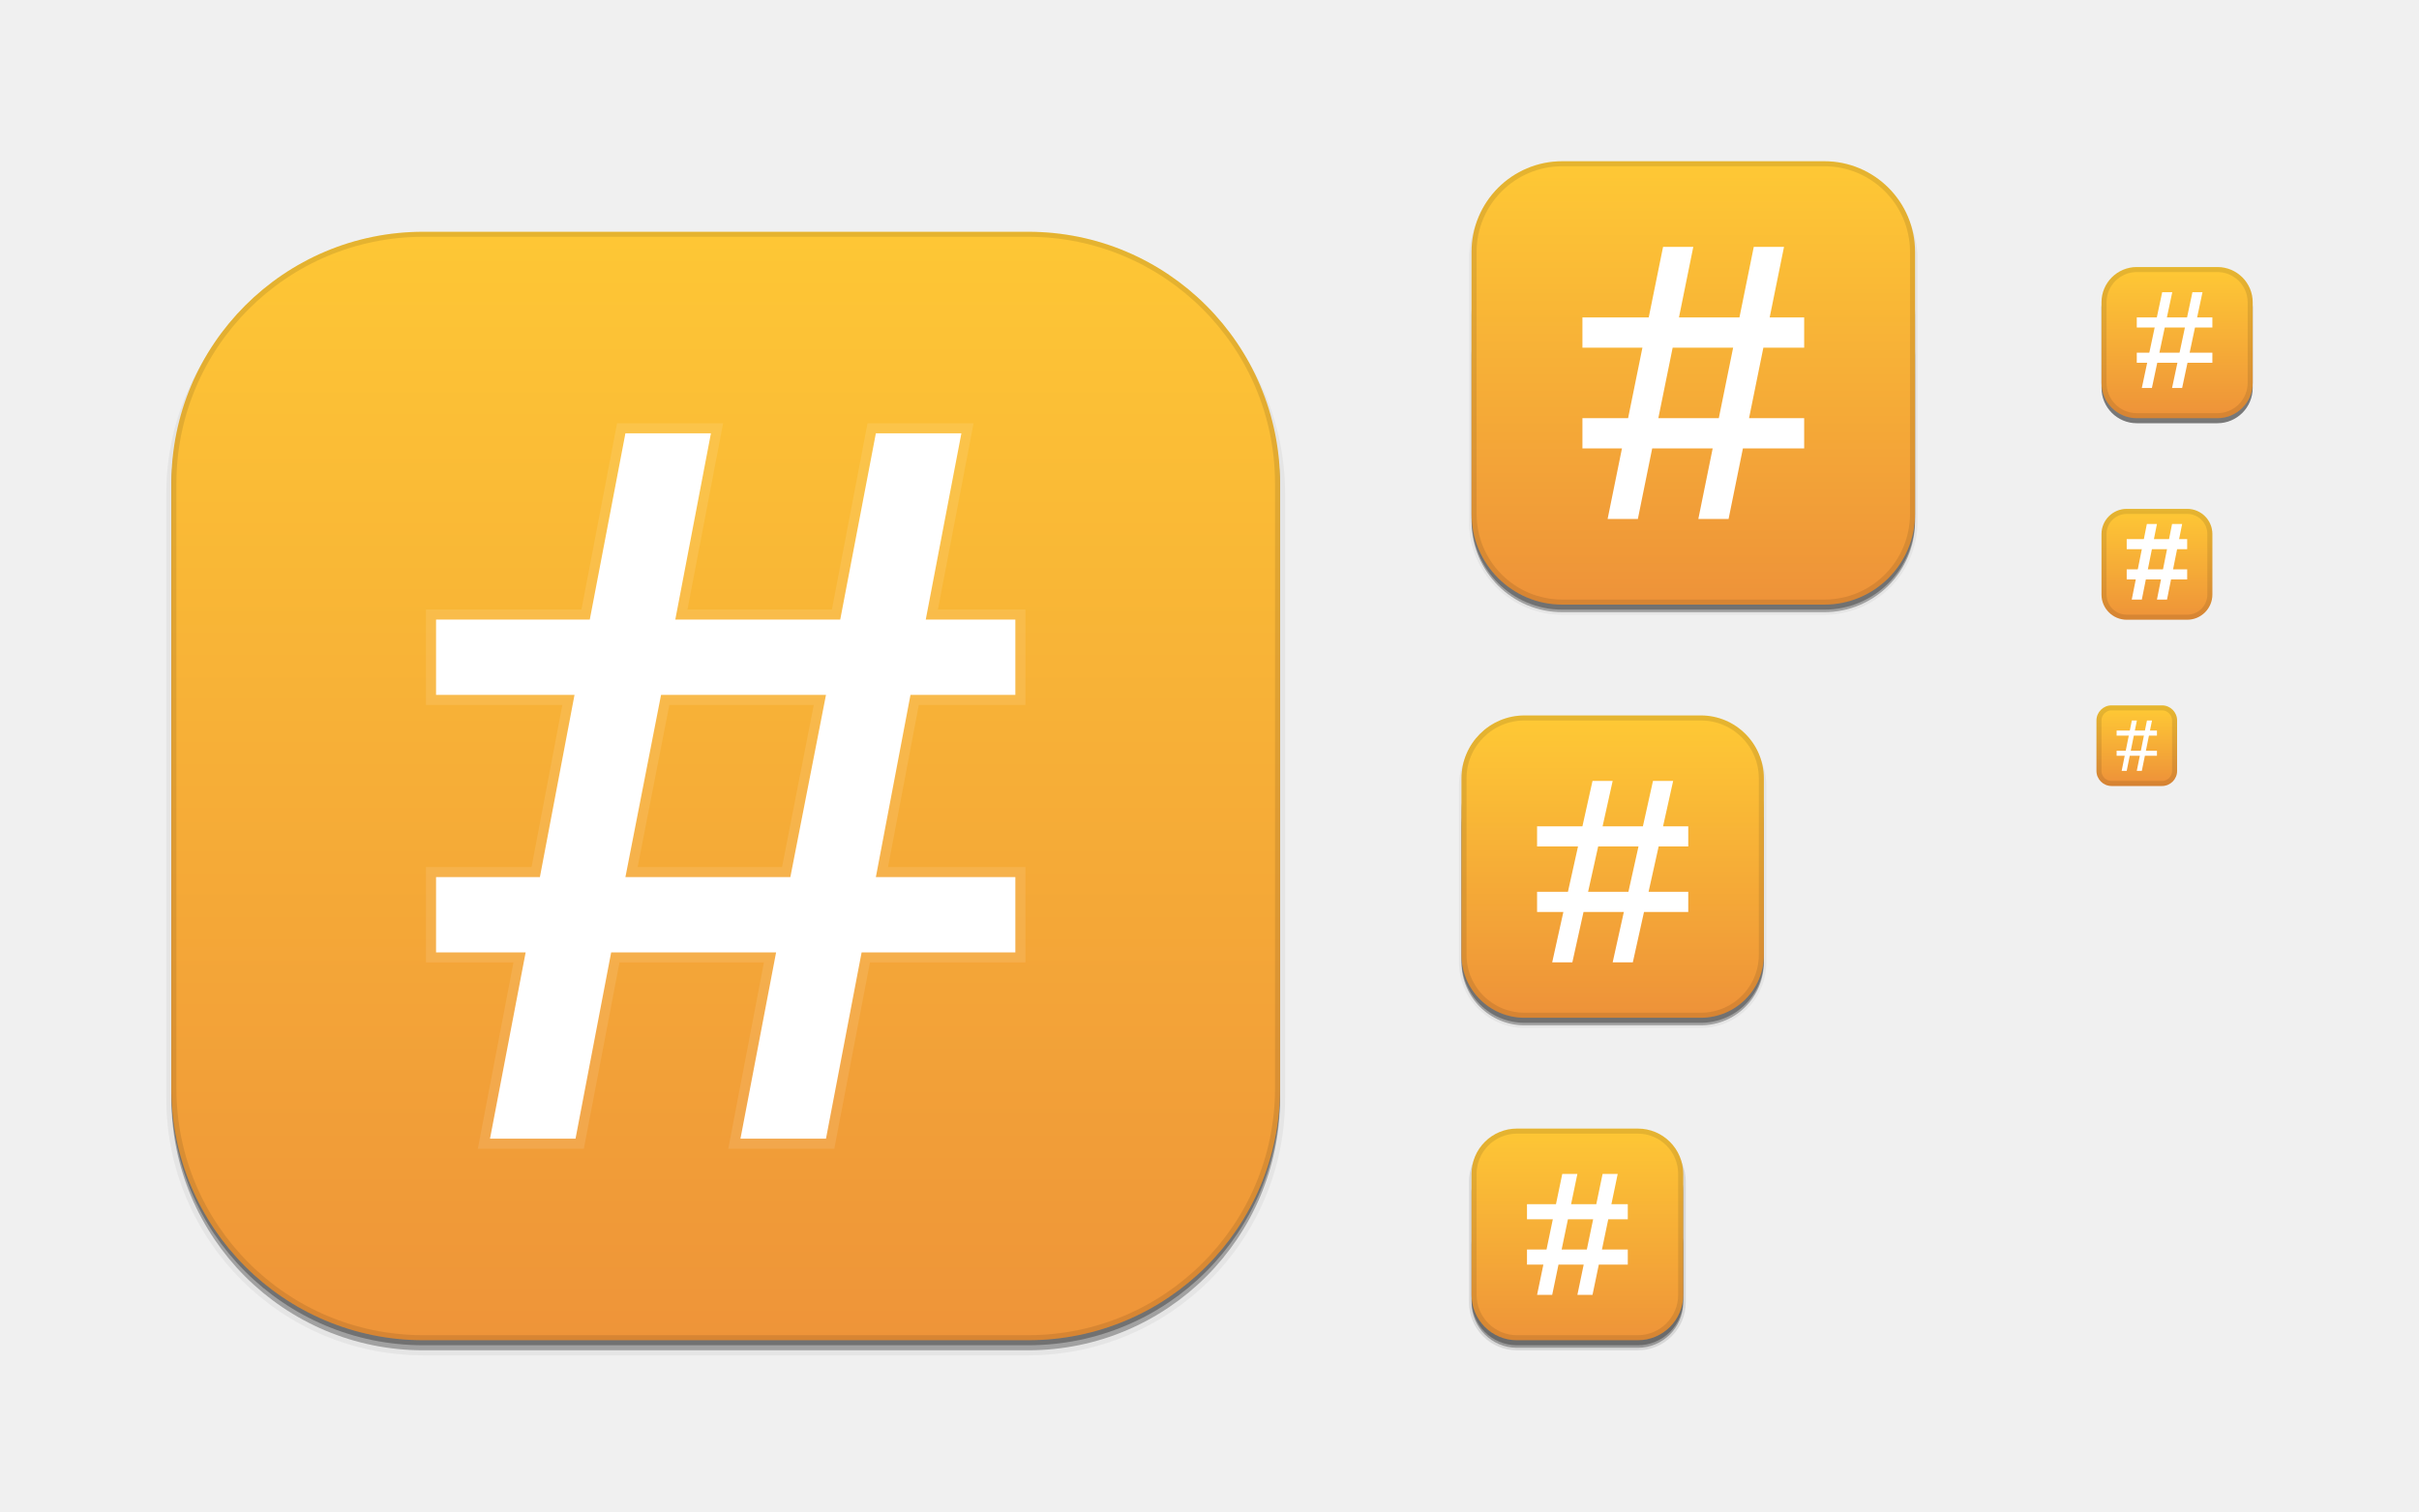
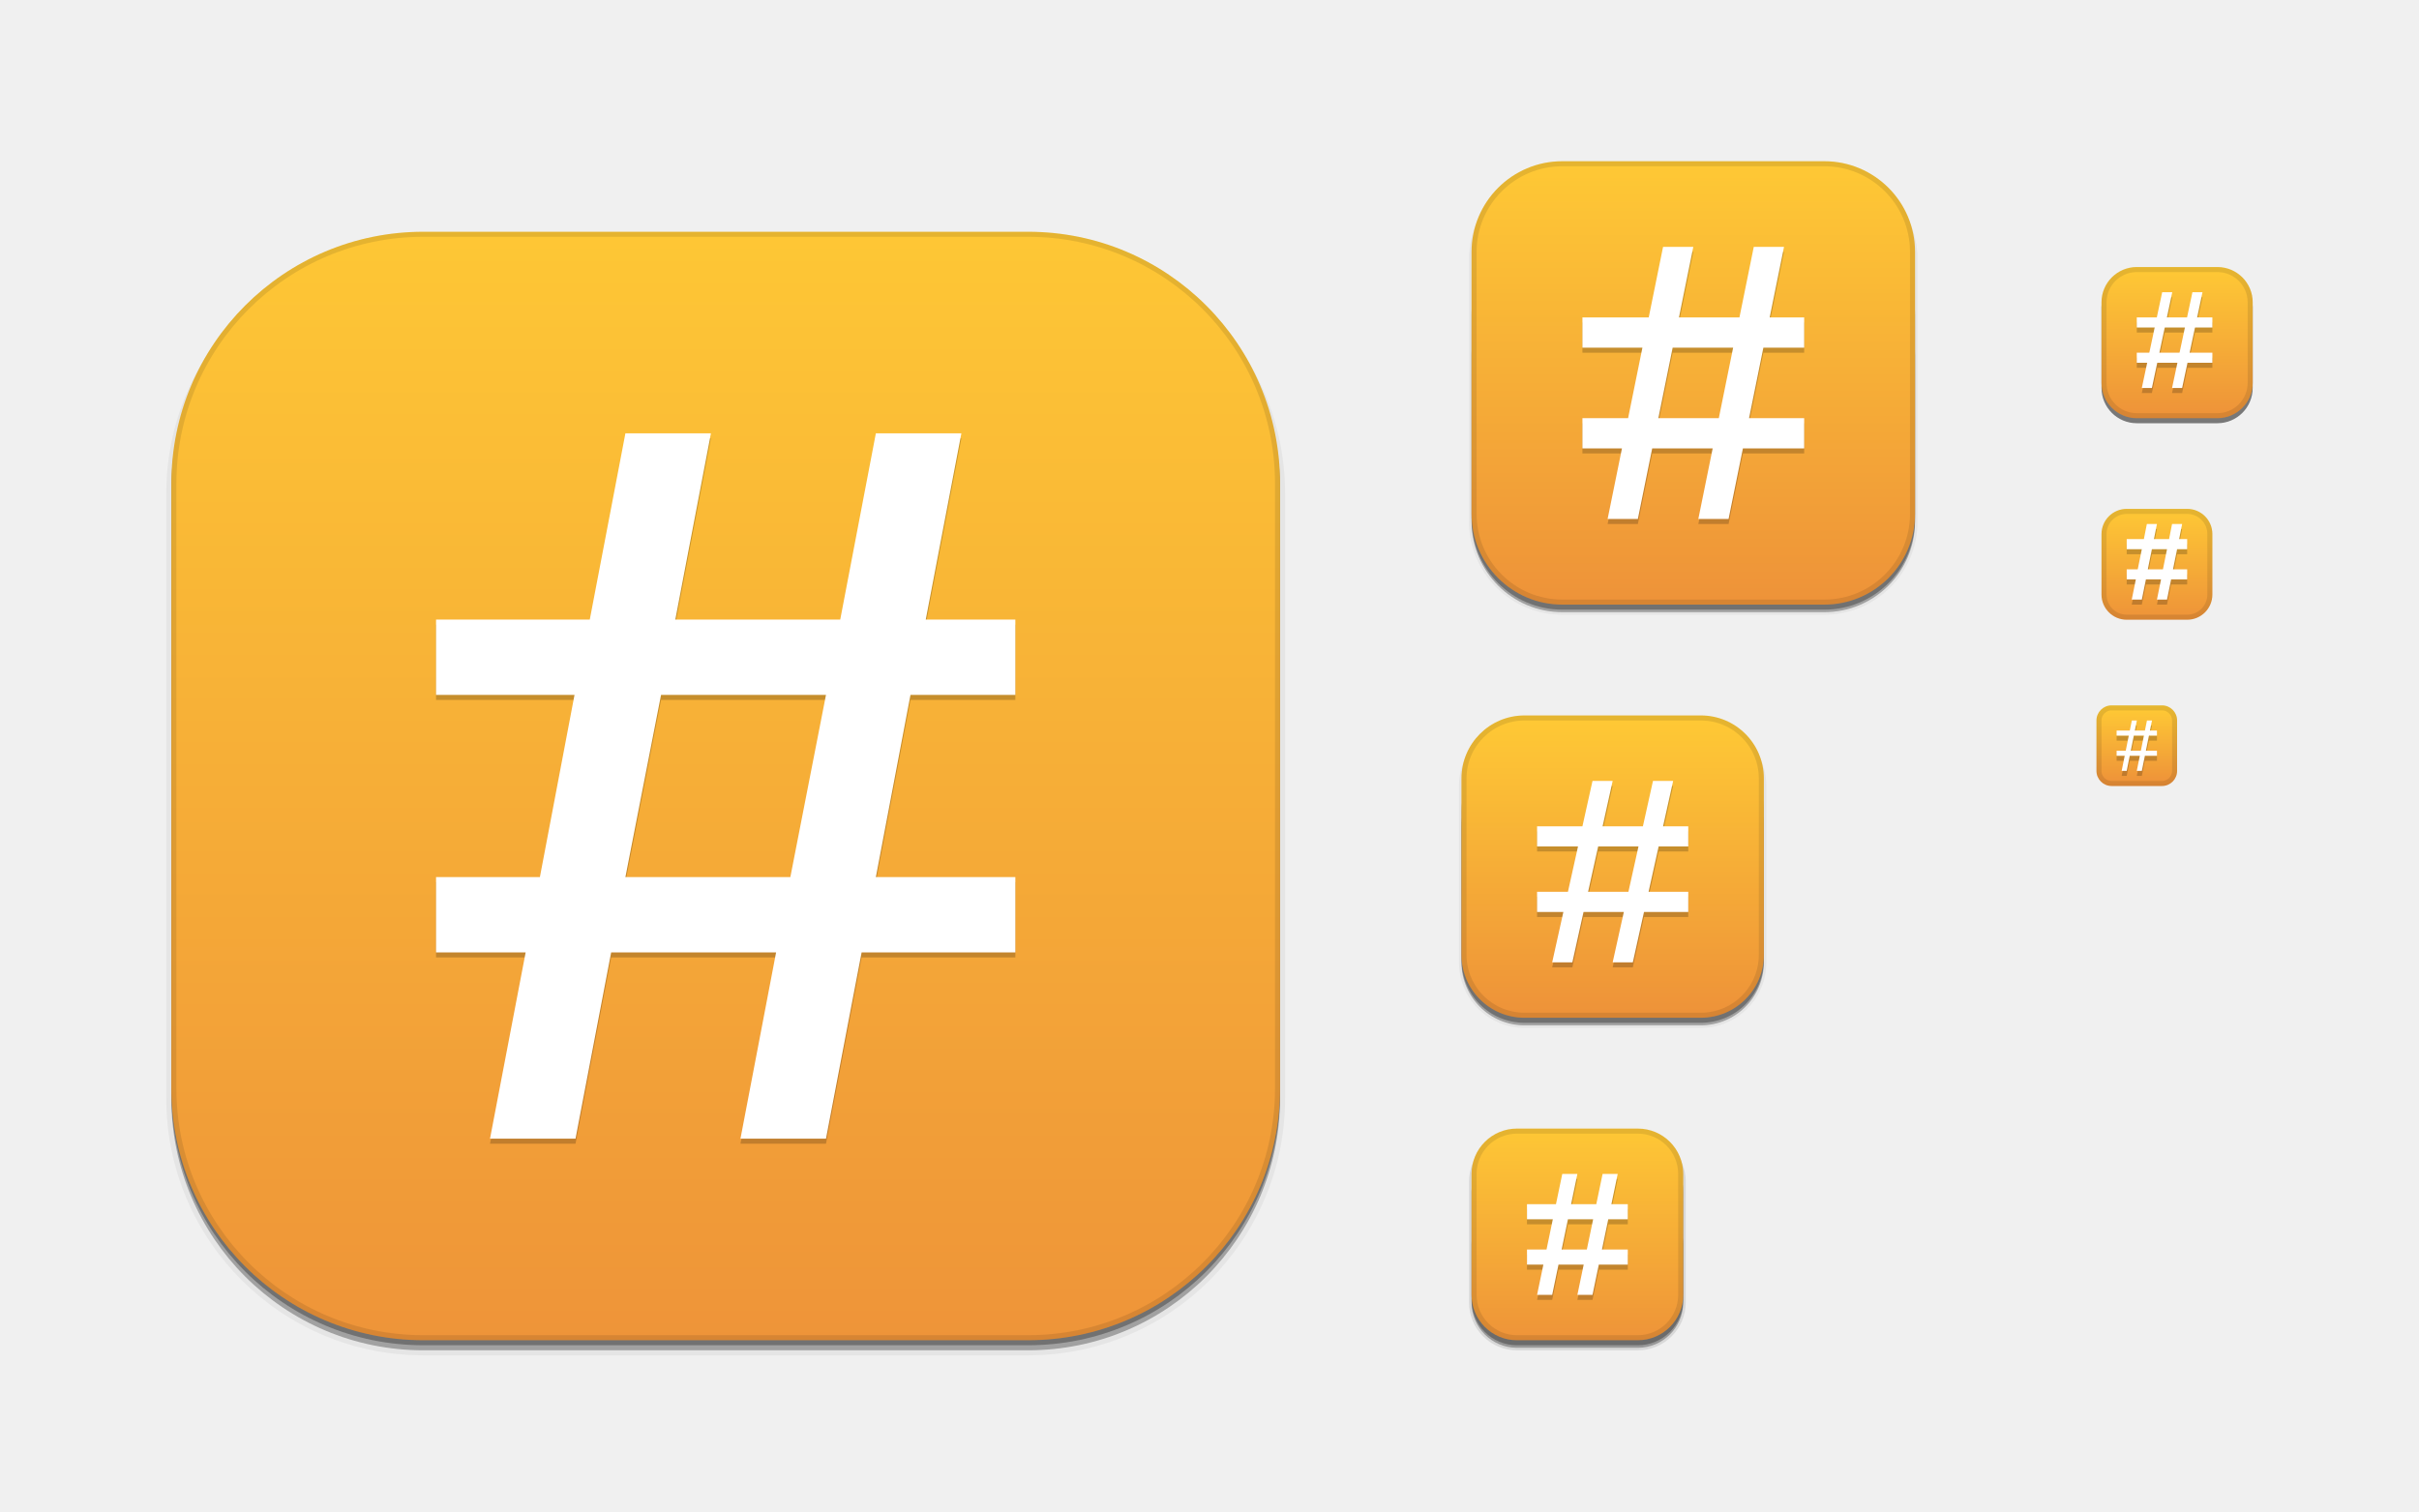
<svg xmlns="http://www.w3.org/2000/svg" xmlns:xlink="http://www.w3.org/1999/xlink" width="480" height="300" id="svg11300" version="1.0" style="display:inline;enable-background:new">
  <defs id="defs3">
    <linearGradient id="outerBackgroundGradient">
      <stop style="stop-color:#ed9039;stop-opacity:1;" offset="0" id="stop3864-8-6" />
      <stop style="stop-color:#ffcb35;stop-opacity:1;" offset="1" id="stop3866-9-1" />
    </linearGradient>
    <linearGradient xlink:href="#outerBackgroundGradient" id="linearGradient4097" gradientUnits="userSpaceOnUse" x1="264" y1="280" x2="264" y2="40" gradientTransform="matrix(0.06666667,0,0,0.06666667,414.4,137.3333)" />
    <linearGradient xlink:href="#outerBackgroundGradient" id="linearGradient4101" gradientUnits="userSpaceOnUse" gradientTransform="matrix(0.0875,0,0,0.0875,414.9,97.5)" x1="286.857" y1="302.857" x2="286.857" y2="28.571" />
    <linearGradient xlink:href="#outerBackgroundGradient" id="linearGradient4153" gradientUnits="userSpaceOnUse" gradientTransform="matrix(0.1193182,0,0,0.1193182,414.1364,48.22727)" x1="283.81" y1="299.81" x2="283.81" y2="31.619" />
    <linearGradient xlink:href="#outerBackgroundGradient" id="linearGradient4869" gradientUnits="userSpaceOnUse" gradientTransform="matrix(0.175,0,0,-0.175,287.8,-217)" x1="281.143" y1="297.143" x2="281.143" y2="22.857" />
    <clipPath clipPathUnits="userSpaceOnUse" id="clipPath4891">
      <rect ry="9" y="223" x="307" height="42" width="42" id="rect4893" style="color:#bebebe;fill:url(#linearGradient4895);fill-opacity:1;fill-rule:nonzero;stroke:none;stroke-width:0;marker:none;visibility:visible;display:inline;overflow:visible;enable-background:accumulate" transform="matrix(0,1,-1,0,0,0)" />
    </clipPath>
    <linearGradient xlink:href="#outerBackgroundGradient" id="linearGradient4895" gradientUnits="userSpaceOnUse" gradientTransform="matrix(0.175,0,0,0.175,302.8,216)" x1="144" y1="280" x2="144" y2="40" />
    <clipPath clipPathUnits="userSpaceOnUse" id="clipPath4044">
      <rect ry="4" y="85" x="433" height="22" width="22" id="rect4046" style="color:#bebebe;fill:url(#linearGradient4048);fill-opacity:1;fill-rule:nonzero;stroke:none;stroke-width:0;marker:none;visibility:visible;display:inline;overflow:visible;enable-background:accumulate" />
    </clipPath>
    <linearGradient xlink:href="#outerBackgroundGradient" id="linearGradient4048" gradientUnits="userSpaceOnUse" gradientTransform="matrix(0.0875,0,0,0.0875,430.9,81.5)" x1="149.714" y1="291.429" x2="149.714" y2="40" />
    <clipPath clipPathUnits="userSpaceOnUse" id="clipPath4089">
      <rect style="color:#bebebe;fill:url(#linearGradient4093);fill-opacity:1;fill-rule:nonzero;stroke:none;stroke-width:0;marker:none;visibility:visible;display:inline;overflow:visible;enable-background:accumulate" id="rect4091" width="30" height="30" x="433" y="37" ry="6" />
    </clipPath>
    <linearGradient xlink:href="#outerBackgroundGradient" id="linearGradient4093" gradientUnits="userSpaceOnUse" gradientTransform="matrix(0.1193182,0,0,0.1193182,430.1364,32.22727)" x1="149.714" y1="291.429" x2="149.714" y2="40" />
    <clipPath clipPathUnits="userSpaceOnUse" id="clipPath3855">
      <rect style="color:#bebebe;fill:url(#linearGradient3859);fill-opacity:1;fill-rule:nonzero;stroke:none;stroke-width:0;marker:none;visibility:visible;display:inline;overflow:visible;enable-background:accumulate" id="rect3857" width="16" height="16" x="304" y="212" ry="3" transform="matrix(0,1,-1,0,0,0)" />
    </clipPath>
    <linearGradient xlink:href="#outerBackgroundGradient" id="linearGradient3859" gradientUnits="userSpaceOnUse" gradientTransform="matrix(0.06666667,0,0,0.06666667,302.4,209.3333)" x1="144" y1="280" x2="144" y2="40" />
    <clipPath clipPathUnits="userSpaceOnUse" id="clipPath3862">
      <rect ry="50" y="46" x="34" height="220" width="220" id="rect3864" style="color:#bebebe;fill:url(#linearGradient3866);fill-opacity:1;fill-rule:nonzero;stroke:none;stroke-width:0;marker:none;visibility:visible;display:inline;overflow:visible;enable-background:accumulate" />
    </clipPath>
    <linearGradient xlink:href="#outerBackgroundGradient" id="linearGradient3866" gradientUnits="userSpaceOnUse" gradientTransform="translate(0,-4)" x1="144" y1="280" x2="144" y2="40" />
    <linearGradient xlink:href="#outerBackgroundGradient" id="linearGradient3876" gradientUnits="userSpaceOnUse" gradientTransform="translate(0,-4)" x1="272" y1="288" x2="272" y2="32" />
    <clipPath clipPathUnits="userSpaceOnUse" id="clipPath4187">
      <rect ry="12.5" y="142" x="290" height="60" width="60" id="rect4189" style="color:#bebebe;fill:url(#linearGradient4191);fill-opacity:1;fill-rule:nonzero;stroke:none;stroke-width:0;marker:none;visibility:visible;display:inline;overflow:visible;enable-background:accumulate" />
    </clipPath>
    <linearGradient xlink:href="#outerBackgroundGradient" id="linearGradient4191" gradientUnits="userSpaceOnUse" x1="352" y1="204" x2="352" y2="140" />
    <linearGradient xlink:href="#outerBackgroundGradient" id="linearGradient4197" gradientUnits="userSpaceOnUse" x1="384" y1="124" x2="384" y2="28" />
    <linearGradient xlink:href="#outerBackgroundGradient" id="linearGradient4199" gradientUnits="userSpaceOnUse" x1="352" y1="204" x2="352" y2="140" />
    <clipPath clipPathUnits="userSpaceOnUse" id="clipPath4346">
      <rect style="color:#bebebe;fill:url(#linearGradient4350);fill-opacity:1;fill-rule:nonzero;stroke:none;stroke-width:0;marker:none;visibility:visible;display:inline;overflow:visible;enable-background:accumulate" id="rect4348" width="88" height="88" x="292" y="32" ry="18" />
    </clipPath>
    <linearGradient xlink:href="#outerBackgroundGradient" id="linearGradient4350" gradientUnits="userSpaceOnUse" x1="384" y1="124" x2="384" y2="28" />
    <clipPath clipPathUnits="userSpaceOnUse" id="clipPath3871">
      <rect ry="5" y="101" x="417" height="22" width="22" id="rect3873" style="color:#bebebe;fill:url(#linearGradient3875);fill-opacity:1;fill-rule:nonzero;stroke:none;stroke-width:0;marker:none;visibility:visible;display:inline;overflow:visible;enable-background:accumulate" />
    </clipPath>
    <linearGradient xlink:href="#outerBackgroundGradient" id="linearGradient3875" gradientUnits="userSpaceOnUse" gradientTransform="matrix(0.0875,0,0,0.0875,414.9,97.5)" x1="286.857" y1="302.857" x2="286.857" y2="28.571" />
    <clipPath clipPathUnits="userSpaceOnUse" id="clipPath3881">
      <rect style="color:#bebebe;fill:url(#linearGradient3885);fill-opacity:1;fill-rule:nonzero;stroke:none;stroke-width:0;marker:none;visibility:visible;display:inline;overflow:visible;enable-background:accumulate" id="rect3883" width="30" height="30" x="417" y="53" ry="7" />
    </clipPath>
    <linearGradient xlink:href="#outerBackgroundGradient" id="linearGradient3885" gradientUnits="userSpaceOnUse" gradientTransform="matrix(0.1193182,0,0,0.1193182,414.1364,48.22727)" x1="283.81" y1="299.81" x2="283.81" y2="31.619" />
  </defs>
  <g style="display:inline" id="layer1">
    <g style="display:none" id="layer7">
      <text y="19.745" xml:space="preserve" x="15.007" style="font-size:18px;font-style:normal;font-variant:normal;font-weight:normal;font-stretch:normal;fill:#000000;fill-opacity:1;stroke:none;display:inline;enable-background:new;font-family:DejaVu Sans;-inkscape-font-specification:DejaVu Sans" id="context">
        <tspan style="font-style:normal;font-variant:normal;font-weight:normal;font-stretch:normal;font-family:DejaVu Sans;-inkscape-font-specification:DejaVu Sans" y="19.745" x="15.007" id="tspan3933">apps</tspan>
      </text>
      <text y="19.745" xml:space="preserve" x="122.488" style="font-size:18px;font-style:normal;font-variant:normal;font-weight:bold;font-stretch:normal;text-align:start;line-height:125%;writing-mode:lr-tb;text-anchor:start;fill:#000000;fill-opacity:1;stroke:none;display:inline;enable-background:new;font-family:DejaVu Sans;-inkscape-font-specification:DejaVu Sans Bold" id="icon-name">
        <tspan style="font-size:18px;font-style:normal;font-variant:normal;font-weight:bold;font-stretch:normal;font-family:DejaVu Sans;-inkscape-font-specification:DejaVu Sans Bold" y="19.745" x="122.488" id="tspan3937">xchat</tspan>
      </text>
      <rect style="fill:#eeeeec;fill-opacity:1;fill-rule:nonzero;stroke:none;stroke-width:2;marker:none;visibility:visible;display:inline;overflow:visible;enable-background:accumulate" id="rect16x16" width="16" height="16" x="416" y="140" />
      <rect style="fill:#d4d4d4;fill-opacity:1;fill-rule:nonzero;stroke:none;stroke-width:2;marker:none;visibility:visible;display:inline;overflow:visible;enable-background:accumulate" id="rect24x24" width="24" height="24" x="416" y="100" />
      <rect style="fill:#eeeeec;fill-opacity:1;fill-rule:nonzero;stroke:none;stroke-width:2;marker:none;visibility:visible;display:inline;overflow:visible;enable-background:accumulate" id="rect32x32" width="32" height="32" x="416" y="52" />
      <rect y="101" x="417" height="22" width="22" id="rect22x22" style="fill:#eeeeec;fill-opacity:1;fill-rule:nonzero;stroke:none;stroke-width:2;marker:none;visibility:visible;display:inline;overflow:visible;enable-background:accumulate" />
      <rect y="221" x="289" height="48" width="48" id="rect48x48" style="fill:#eeeeec;fill-opacity:1;fill-rule:nonzero;stroke:none;stroke-width:2;marker:none;visibility:visible;display:inline;overflow:visible;enable-background:accumulate" />
      <rect style="fill:#eeeeec;fill-opacity:1;fill-rule:nonzero;stroke:none;stroke-width:2;marker:none;visibility:visible;display:inline;overflow:visible;enable-background:accumulate" id="rect256x256" width="256" height="256" x="16" y="28" />
      <rect style="fill:#eeeeec;fill-opacity:1;fill-rule:nonzero;stroke:none;stroke-width:2;marker:none;visibility:visible;display:inline;overflow:visible;enable-background:accumulate" id="rect64x64" width="64" height="64" x="288" y="140" />
      <rect style="fill:#eeeeec;fill-opacity:1;fill-rule:nonzero;stroke:none;stroke-width:2;marker:none;visibility:visible;display:inline;overflow:visible;enable-background:accumulate" id="rect96x96" width="96" height="96" x="288" y="28" />
    </g>
    <g id="layer4" style="display:inline">
      <rect style="opacity:0.1;color:#bebebe;fill:#000000;fill-opacity:1;stroke:#000000;stroke-width:1;stroke-miterlimit:4;stroke-opacity:1;stroke-dasharray:none;marker:none;visibility:visible;display:inline;overflow:visible;enable-background:accumulate" id="rect4156" width="42" height="42" x="-267.5" y="292" ry="9" transform="matrix(0,-1,1,0,0,0)" />
      <rect transform="matrix(0,-1,1,0,0,0)" ry="9" y="292" x="-267.5" height="42" width="40" id="rect4183" style="opacity:0.3;color:#bebebe;fill:#000000;fill-opacity:1;stroke:none;stroke-width:1;marker:none;visibility:visible;display:inline;overflow:visible;enable-background:accumulate" />
      <rect ry="9" y="238" x="292" height="29" width="42" id="rect4144" style="opacity:0.3;color:#bebebe;fill:#000000;fill-opacity:1;fill-rule:nonzero;stroke:none;stroke-width:0;marker:none;visibility:visible;display:inline;overflow:visible;enable-background:accumulate" />
      <rect style="opacity:0.05;color:#bebebe;fill:#000000;fill-opacity:1;fill-rule:nonzero;stroke:#000000;stroke-width:1;stroke-miterlimit:4;stroke-opacity:1;stroke-dasharray:none;marker:none;visibility:visible;display:inline;overflow:visible;enable-background:accumulate" id="rect4340" width="88" height="88" x="292" y="33.5" ry="18" />
      <rect ry="18" y="52.5" x="292" height="69" width="88" id="rect4338" style="opacity:0.3;color:#bebebe;fill:#000000;fill-opacity:1;fill-rule:nonzero;stroke:none;stroke-width:0;marker:none;visibility:visible;display:inline;overflow:visible;enable-background:accumulate" />
      <rect style="opacity:0.3;color:#bebebe;fill:#000000;fill-opacity:1;fill-rule:nonzero;stroke:none;stroke-width:0;marker:none;visibility:visible;display:inline;overflow:visible;enable-background:accumulate" id="rect4335" width="88" height="76.5" x="292" y="44.5" ry="18" />
      <rect style="opacity:0.05;color:#bebebe;fill:#000000;fill-opacity:1;fill-rule:nonzero;stroke:#000000;stroke-width:1;stroke-miterlimit:4;stroke-opacity:1;stroke-dasharray:none;marker:none;visibility:visible;display:inline;overflow:visible;enable-background:accumulate" id="rect4214" width="60" height="60" x="290" y="143.5" ry="12.5" />
      <rect ry="12.5" y="151.5" x="290" height="52" width="60" id="rect4206" style="opacity:0.3;color:#bebebe;fill:#000000;fill-opacity:1;fill-rule:nonzero;stroke:none;stroke-width:0;marker:none;visibility:visible;display:inline;overflow:visible;enable-background:accumulate" />
      <rect style="opacity:0.3;color:#bebebe;fill:#000000;fill-opacity:1;fill-rule:nonzero;stroke:none;stroke-width:0;marker:none;visibility:visible;display:inline;overflow:visible;enable-background:accumulate" id="rect4212" width="60" height="54.5" x="290" y="148.5" ry="12.5" />
      <rect style="opacity:0.5;color:#bebebe;fill:#000000;fill-opacity:1;fill-rule:nonzero;stroke:none;stroke-width:0;marker:none;visibility:visible;display:inline;overflow:visible;enable-background:accumulate" id="rect4058" width="30" height="30" x="417" y="54" ry="7" />
      <rect ry="50" y="48" x="34" height="220" width="220" id="rect3872" style="opacity:0.05;color:#bebebe;fill:#000000;fill-opacity:1;fill-rule:nonzero;stroke:#000000;stroke-width:2;stroke-miterlimit:4;stroke-opacity:1;stroke-dasharray:none;marker:none;visibility:visible;display:inline;overflow:visible;enable-background:accumulate" />
      <rect style="opacity:0.3;color:#bebebe;fill:#000000;fill-opacity:1;fill-rule:nonzero;stroke:none;stroke-width:0;marker:none;visibility:visible;display:inline;overflow:visible;enable-background:accumulate" id="rect3870" width="220" height="220" x="34" y="48" ry="50" />
      <rect ry="50" y="47" x="34" height="220" width="220" id="rect3868" style="opacity:0.3;color:#bebebe;fill:#000000;fill-opacity:1;fill-rule:nonzero;stroke:none;stroke-width:0;marker:none;visibility:visible;display:inline;overflow:visible;enable-background:accumulate" />
    </g>
    <g id="layer2" style="display:inline">
      <rect style="color:#bebebe;fill:url(#linearGradient3876);fill-opacity:1;fill-rule:nonzero;stroke:none;stroke-width:0;marker:none;visibility:visible;display:inline;overflow:visible;enable-background:accumulate" id="rect4040" width="220" height="220" x="34" y="46" ry="50" />
      <rect ry="3" y="140" x="416" height="16" width="16" id="rect4095" style="color:#bebebe;fill:url(#linearGradient4097);fill-opacity:1;fill-rule:nonzero;stroke:none;stroke-width:0;marker:none;visibility:visible;display:inline;overflow:visible;enable-background:accumulate" />
      <rect style="color:#bebebe;fill:url(#linearGradient4101);fill-opacity:1;fill-rule:nonzero;stroke:none;stroke-width:0;marker:none;visibility:visible;display:inline;overflow:visible;enable-background:accumulate" id="rect4099" width="22" height="22" x="417" y="101" ry="5" />
      <rect ry="7" y="53" x="417" height="30" width="30" id="rect4151" style="color:#bebebe;fill:url(#linearGradient4153);fill-opacity:1;fill-rule:nonzero;stroke:none;stroke-width:0;marker:none;visibility:visible;display:inline;overflow:visible;enable-background:accumulate" />
      <rect style="color:#bebebe;fill:url(#linearGradient4869);fill-opacity:1;fill-rule:nonzero;stroke:none;stroke-width:0;marker:none;visibility:visible;display:inline;overflow:visible;enable-background:accumulate" id="rect4783" width="42" height="42" x="292" y="-266" ry="9" transform="scale(1,-1)" />
      <rect ry="18" y="32" x="292" height="88" width="88" id="rect4511" style="color:#bebebe;fill:url(#linearGradient4197);fill-opacity:1;fill-rule:nonzero;stroke:none;stroke-width:0;marker:none;visibility:visible;display:inline;overflow:visible;enable-background:accumulate" />
      <rect style="color:#bebebe;fill:url(#linearGradient4199);fill-opacity:1;fill-rule:nonzero;stroke:none;stroke-width:0;marker:none;visibility:visible;display:inline;overflow:visible;enable-background:accumulate" id="rect4515" width="60" height="60" x="290" y="142" ry="12.5" />
      <rect ry="5" y="101" x="417" height="22" width="22" id="rect3866" style="color:#bebebe;fill:none;fill-opacity:1;fill-rule:nonzero;stroke:#000000;stroke-width:2;marker:none;visibility:visible;display:inline;overflow:visible;enable-background:accumulate;stroke-opacity:1;stroke-miterlimit:4;stroke-dasharray:none;opacity:0.1" clip-path="url(#clipPath3871)" />
      <rect style="color:#bebebe;fill:none;fill-opacity:1;fill-rule:nonzero;stroke:#000000;stroke-width:2;marker:none;visibility:visible;display:inline;overflow:visible;enable-background:accumulate;stroke-opacity:1;stroke-miterlimit:4;stroke-dasharray:none;opacity:0.1" id="rect3877" width="30" height="30" x="417" y="53" ry="7" clip-path="url(#clipPath3881)" />
    </g>
    <g id="layer6" style="display:inline">
-       <g transform="matrix(1.122335,0,0,1.122335,-5.900399,-54.94168)" style="font-size:20px;font-style:normal;font-variant:normal;font-weight:normal;font-stretch:normal;line-height:125%;letter-spacing:0px;word-spacing:0px;opacity:0.1;fill:none;stroke:#ffffff;stroke-width:3.564;stroke-miterlimit:4;stroke-opacity:1;stroke-dasharray:none;display:inline;enable-background:new;font-family:Ubuntu;-inkscape-font-specification:Ubuntu" id="g4480">
-         <path d="m 124.651,158.519 29.16,0 6.3,-32.94 15.12,0 -6.3,32.94 15.84,0 0,13.32 -18.54,0 -6.12,32.22 24.66,0 0,13.32 -27.18,0 -6.3,32.94 -15.12,0 6.3,-32.94 -29.16,0 -6.3,32.94 -15.12,0 6.3,-32.94 -15.84,0 0,-13.32 18.36,0 6.12,-32.22 -24.48,0 0,-13.32 27.18,0 6.3,-32.94 15.12,0 -6.3,32.94 m -8.82,45.54 29.16,0 6.3,-32.22 -29.16,0 -6.3,32.22" style="font-size:180px;fill:none;stroke:#ffffff;stroke-width:3.564;stroke-miterlimit:4;stroke-opacity:1;stroke-dasharray:none" id="path4482" />
+       <g id="g3087" style="font-size:20px;font-style:normal;font-variant:normal;font-weight:normal;font-stretch:normal;line-height:125%;letter-spacing:0px;word-spacing:0px;opacity:0.2;fill:#000000;fill-opacity:1;stroke:none;display:inline;enable-background:new;font-family:Ubuntu;-inkscape-font-specification:Ubuntu" transform="matrix(1.122335,0,0,1.122335,-5.900399,-53.94168)">
+         <path id="path3089" style="font-size:180px;fill:#000000;fill-opacity:1" d="m 124.651,158.519 29.16,0 6.3,-32.94 15.12,0 -6.3,32.94 15.84,0 0,13.32 -18.54,0 -6.12,32.22 24.66,0 0,13.32 -27.18,0 -6.3,32.94 -15.12,0 6.3,-32.94 -29.16,0 -6.3,32.94 -15.12,0 6.3,-32.94 -15.84,0 0,-13.32 18.36,0 6.12,-32.22 -24.48,0 0,-13.32 27.18,0 6.3,-32.94 15.12,0 -6.3,32.94 m -8.82,45.54 29.16,0 6.3,-32.22 -29.16,0 -6.3,32.22" />
      </g>
+       <g transform="translate(-16,17)" style="opacity:0.2;fill:#000000;fill-opacity:1;display:inline;enable-background:new" id="g3091">
+         <path id="path3093" d="m 440,51 15,0 0,2 -15,0 z" style="color:#bebebe;fill:#000000;fill-opacity:1;stroke:none;stroke-width:3;marker:none;visibility:visible;display:inline;overflow:visible;enable-background:accumulate" transform="translate(0,-4)" />
+         <path id="path3095" d="m 440,54 15,0 0,2 -15,0 z" style="color:#bebebe;fill:#000000;fill-opacity:1;stroke:none;stroke-width:3;marker:none;visibility:visible;display:inline;overflow:visible;enable-background:accumulate" />
+         <path id="path3097" d="m 42.938,-455.966 19.424,0 0,2 -19.424,0 z" style="color:#bebebe;fill:#000000;fill-opacity:1;stroke:none;stroke-width:3;marker:none;visibility:visible;display:inline;overflow:visible;enable-background:accumulate" transform="matrix(-0.2079109,0.9781478,-1,0,0,0)" />
+         <path id="path3099" d="m 42.938,-461.966 19.424,0 0,2 -19.424,0 z" style="color:#bebebe;fill:#000000;fill-opacity:1;stroke:none;stroke-width:3;marker:none;visibility:visible;display:inline;overflow:visible;enable-background:accumulate" transform="matrix(-0.2079109,0.9781478,-1,0,0,0)" />
+       </g>
+       <g transform="translate(0.49999,0.5)" id="g3101" style="opacity:0.2;fill:#000000;fill-opacity:1">
+         <path style="color:#bebebe;fill:#000000;fill-opacity:1;stroke:none;stroke-width:3;marker:none;visibility:visible;display:inline;overflow:visible;enable-background:accumulate" d="m 419.5,145.5 8,0 0,1 -8,0 z" id="path3103" />
+         <path style="color:#bebebe;fill:#000000;fill-opacity:1;stroke:none;stroke-width:3;marker:none;visibility:visible;display:inline;overflow:visible;enable-background:accumulate" d="m 419.5,149.5 8,0 0,1 -8,0 z" id="path3105" />
+         <path style="color:#bebebe;fill:#000000;fill-opacity:1;stroke:none;stroke-width:3;marker:none;visibility:visible;display:inline;overflow:visible;enable-background:accumulate" d="m 423.519,143.5 -2.019,10 -1,0 2.019,-10 z" id="path3107" />
+         <path style="color:#bebebe;fill:#000000;fill-opacity:1;stroke:none;stroke-width:3;marker:none;visibility:visible;display:inline;overflow:visible;enable-background:accumulate" d="m 426.519,143.5 -2.019,10 -1,0 2.019,-10 z" id="path3109" />
+       </g>
+       <path id="path3111" d="m 310,234 -1.25,6 -5.75,0 0,3 5.125,0 -1.25,6 -3.875,0 0,3 3.25,0 -1.25,6 3,0 1.25,-6 5,0 -1.25,6 3,0 1.25,-6 5.75,0 0,-3 -5.125,0 1.25,-6 3.875,0 0,-3 -3.25,0 1.25,-6 -3,0 -1.25,6 -5,0 1.25,-6 -3,0 z m 1.125,9 5,0 -1.25,6 -5,0 1.25,-6 z" style="opacity:0.2;color:#bebebe;fill:#000000;fill-opacity:1;fill-rule:nonzero;stroke:none;stroke-width:3;marker:none;visibility:visible;display:inline;overflow:visible;enable-background:accumulate" />
+       <path id="path3113" d="m 316,156 -2,9 -9,0 0,4 8.125,0 -2,9 -6.125,0 0,4 5.219,0 -2.219,10 4,0 2.219,-10 8,0 -2.219,10 4,0 2.219,-10 8.781,0 0,-4 -7.875,0 2,-9 5.875,0 0,-4 -5,0 2,-9 -4,0 -2,9 -8,0 2,-9 -4,0 z m 1.125,13 8,0 -2,9 -8,0 2,-9 z" style="opacity:0.2;color:#bebebe;fill:#000000;fill-opacity:1;fill-rule:nonzero;stroke:none;stroke-width:2;marker:none;visibility:visible;display:inline;overflow:visible;enable-background:accumulate" />
+       <path id="path3115" d="M 330,50 327.156,64 314,64 l 0,6 11.906,0 -2.844,14 -9.062,0 0,6 7.844,0 -2.844,14 6,0 2.844,-14 12,0 -2.844,14 6,0 2.844,-14 12.156,0 0,-6 -10.938,0 2.844,-14 8.094,0 0,-6 -6.844,0 L 354,50 l -6,0 -2.844,14 -12,0 L 336,50 l -6,0 z m 1.906,20 12,0 -2.844,14 -12,0 2.844,-14 z" style="opacity:0.2;color:#bebebe;fill:#000000;fill-opacity:1;fill-rule:nonzero;stroke:none;stroke-width:2;marker:none;visibility:visible;display:inline;overflow:visible;enable-background:accumulate" />
+       <path id="path3117" d="m 426,105 -0.594,3 -3.406,0 0,2 3,0 -0.812,4 -2.188,0 0,2 1.812,0 -0.812,4 2,0 0.812,-4 3,0 -0.812,4 2,0 0.812,-4 3.188,0 0,-2 -2.812,0 0.812,-4 2,0 0,-2 -1.594,0 0.594,-3 -2,0 -0.594,3 -3,0 0.594,-3 -2,0 z m 1,5 3,0 -0.812,4 -3,0 0.812,-4 z" style="opacity:0.2;color:#bebebe;fill:#000000;fill-opacity:1;stroke:none;stroke-width:3;marker:none;visibility:visible;display:inline;overflow:visible;enable-background:accumulate" />
      <g transform="matrix(1.122335,0,0,1.122335,-5.900399,-54.94168)" style="font-size:20px;font-style:normal;font-variant:normal;font-weight:normal;font-stretch:normal;line-height:125%;letter-spacing:0px;word-spacing:0px;fill:#ffffff;fill-opacity:1;stroke:none;display:inline;enable-background:new;font-family:Ubuntu;-inkscape-font-specification:Ubuntu" id="flowRoot4080">
        <path d="m 124.651,158.519 29.16,0 6.3,-32.94 15.12,0 -6.3,32.94 15.84,0 0,13.32 -18.54,0 -6.12,32.22 24.66,0 0,13.32 -27.18,0 -6.3,32.94 -15.12,0 6.3,-32.94 -29.16,0 -6.3,32.94 -15.12,0 6.3,-32.94 -15.84,0 0,-13.32 18.36,0 6.12,-32.22 -24.48,0 0,-13.32 27.18,0 6.3,-32.94 15.12,0 -6.3,32.94 m -8.82,45.54 29.16,0 6.3,-32.22 -29.16,0 -6.3,32.22" style="font-size:180px;fill:#ffffff;fill-opacity:1" id="path3295" />
      </g>
      <g id="g4063" style="fill:#ffffff;fill-opacity:1;display:inline;enable-background:new" transform="translate(-16,16)">
        <path transform="translate(0,-4)" style="color:#bebebe;fill:#ffffff;stroke:none;stroke-width:3;marker:none;visibility:visible;display:inline;overflow:visible;enable-background:accumulate" d="m 440,51 15,0 0,2 -15,0 z" id="rect3282" />
        <path style="color:#bebebe;fill:#ffffff;stroke:none;stroke-width:3;marker:none;visibility:visible;display:inline;overflow:visible;enable-background:accumulate" d="m 440,54 15,0 0,2 -15,0 z" id="rect4052" />
        <path transform="matrix(-0.2079109,0.9781478,-1,0,0,0)" style="color:#bebebe;fill:#ffffff;stroke:none;stroke-width:3;marker:none;visibility:visible;display:inline;overflow:visible;enable-background:accumulate" d="m 42.938,-455.966 19.424,0 0,2 -19.424,0 z" id="rect4054" />
        <path transform="matrix(-0.2079109,0.9781478,-1,0,0,0)" style="color:#bebebe;fill:#ffffff;stroke:none;stroke-width:3;marker:none;visibility:visible;display:inline;overflow:visible;enable-background:accumulate" d="m 42.938,-461.966 19.424,0 0,2 -19.424,0 z" id="rect4058-6" />
      </g>
      <g id="g3157" transform="translate(0.49999,-0.5)">
        <path id="rect4071" d="m 419.5,145.5 8,0 0,1 -8,0 z" style="color:#bebebe;fill:#ffffff;fill-opacity:1;stroke:none;stroke-width:3;marker:none;visibility:visible;display:inline;overflow:visible;enable-background:accumulate" />
        <path id="rect4073" d="m 419.5,149.5 8,0 0,1 -8,0 z" style="color:#bebebe;fill:#ffffff;fill-opacity:1;stroke:none;stroke-width:3;marker:none;visibility:visible;display:inline;overflow:visible;enable-background:accumulate" />
        <path id="rect4075" d="m 423.519,143.5 -2.019,10 -1,0 2.019,-10 z" style="color:#bebebe;fill:#ffffff;fill-opacity:1;stroke:none;stroke-width:3;marker:none;visibility:visible;display:inline;overflow:visible;enable-background:accumulate" />
        <path id="rect4077" d="m 426.519,143.5 -2.019,10 -1,0 2.019,-10 z" style="color:#bebebe;fill:#ffffff;fill-opacity:1;stroke:none;stroke-width:3;marker:none;visibility:visible;display:inline;overflow:visible;enable-background:accumulate" />
      </g>
      <path style="color:#bebebe;fill:#ffffff;fill-opacity:1;fill-rule:nonzero;stroke:none;stroke-width:3;marker:none;visibility:visible;display:inline;overflow:visible;enable-background:accumulate" d="m 310,233 -1.25,6 -5.75,0 0,3 5.125,0 -1.25,6 -3.875,0 0,3 3.25,0 -1.25,6 3,0 1.25,-6 5,0 -1.25,6 3,0 1.25,-6 5.75,0 0,-3 -5.125,0 1.25,-6 3.875,0 0,-3 -3.25,0 1.25,-6 -3,0 -1.25,6 -5,0 1.25,-6 -3,0 z m 1.125,9 5,0 -1.25,6 -5,0 1.25,-6 z" id="rect4129" />
      <path style="color:#bebebe;fill:#ffffff;fill-opacity:1;fill-rule:nonzero;stroke:none;stroke-width:2;marker:none;visibility:visible;display:inline;overflow:visible;enable-background:accumulate" d="m 316,155 -2,9 -9,0 0,4 8.125,0 -2,9 -6.125,0 0,4 5.219,0 -2.219,10 4,0 2.219,-10 8,0 -2.219,10 4,0 2.219,-10 8.781,0 0,-4 -7.875,0 2,-9 5.875,0 0,-4 -5,0 2,-9 -4,0 -2,9 -8,0 2,-9 -4,0 z m 1.125,13 8,0 -2,9 -8,0 2,-9 z" id="rect3290" />
      <path style="color:#bebebe;fill:#ffffff;fill-opacity:1;fill-rule:nonzero;stroke:none;stroke-width:2;marker:none;visibility:visible;display:inline;overflow:visible;enable-background:accumulate" d="M 330,49 327.156,63 314,63 l 0,6 11.906,0 -2.844,14 -9.062,0 0,6 7.844,0 -2.844,14 6,0 2.844,-14 12,0 -2.844,14 6,0 2.844,-14 12.156,0 0,-6 -10.938,0 2.844,-14 8.094,0 0,-6 -6.844,0 L 354,49 l -6,0 -2.844,14 -12,0 L 336,49 l -6,0 z m 1.906,20 12,0 -2.844,14 -12,0 2.844,-14 z" id="rect4066" />
-       <path style="color:#bebebe;fill:#ffffff;fill-opacity:1;stroke:none;stroke-width:3;marker:none;visibility:visible;display:inline;overflow:visible;enable-background:accumulate" d="m 422,107 12,0 0,2 -12,0 z" id="path3175" />
-       <path style="color:#bebebe;fill:#ffffff;fill-opacity:1;stroke:none;stroke-width:3;marker:none;visibility:visible;display:inline;overflow:visible;enable-background:accumulate" d="m 422,113 12,0 0,2 -12,0 z" id="path3177" />
-       <path style="color:#bebebe;fill:#ffffff;fill-opacity:1;stroke:none;stroke-width:3;marker:none;visibility:visible;display:inline;overflow:visible;enable-background:accumulate" d="m 428,104 -3,15 -2,0 3,-15 z" id="path3179" />
-       <path style="color:#bebebe;fill:#ffffff;fill-opacity:1;stroke:none;stroke-width:3;marker:none;visibility:visible;display:inline;overflow:visible;enable-background:accumulate" d="m 433,104 -3,15 -2,0 3,-15 z" id="path3181" />
+       <path style="color:#bebebe;fill:#ffffff;fill-opacity:1;stroke:none;stroke-width:3;marker:none;visibility:visible;display:inline;overflow:visible;enable-background:accumulate" d="M 426 104 L 425.406 107 L 422 107 L 422 109 L 425 109 L 424.188 113 L 422 113 L 422 115 L 423.812 115 L 423 119 L 425 119 L 425.812 115 L 428.812 115 L 428 119 L 430 119 L 430.812 115 L 434 115 L 434 113 L 431.188 113 L 432 109 L 434 109 L 434 107 L 432.406 107 L 433 104 L 431 104 L 430.406 107 L 427.406 107 L 428 104 L 426 104 z M 427 109 L 430 109 L 429.188 113 L 426.188 113 L 427 109 z " id="path3175" />
    </g>
    <g id="layer5" style="display:inline">
      <rect ry="9" y="307" x="-265" height="42" width="42" id="rect4884" style="opacity:0.1;color:#bebebe;fill:none;stroke:#000000;stroke-width:2;stroke-miterlimit:4;stroke-opacity:1;stroke-dasharray:none;marker:none;visibility:visible;display:inline;overflow:visible;enable-background:accumulate" transform="matrix(0,1,1,0,-15,489)" clip-path="url(#clipPath4891)" />
      <rect style="opacity:0.1;color:#bebebe;fill:none;stroke:#000000;stroke-width:2;stroke-miterlimit:4;stroke-opacity:1;stroke-dasharray:none;marker:none;visibility:visible;display:inline;overflow:visible;enable-background:accumulate" id="rect5311" width="16" height="16" x="-228" y="304" ry="3" clip-path="url(#clipPath3855)" transform="matrix(0,-1,1,0,112,-72)" />
      <rect ry="50" y="46" x="34" height="220" width="220" id="rect3858" style="opacity:0.1;color:#bebebe;fill:none;stroke:#000000;stroke-width:2;stroke-miterlimit:4;stroke-opacity:1;stroke-dasharray:none;marker:none;visibility:visible;display:inline;overflow:visible;enable-background:accumulate" clip-path="url(#clipPath3862)" />
      <rect ry="12.5" y="142" x="290" height="60" width="60" id="rect4175" style="opacity:0.1;color:#bebebe;fill:none;stroke:#000000;stroke-width:2;stroke-miterlimit:4;stroke-opacity:1;stroke-dasharray:none;marker:none;visibility:visible;display:inline;overflow:visible;enable-background:accumulate" clip-path="url(#clipPath4187)" />
      <rect style="opacity:0.1;color:#bebebe;fill:none;stroke:#000000;stroke-width:2;stroke-miterlimit:4;stroke-opacity:1;stroke-dasharray:none;marker:none;visibility:visible;display:inline;overflow:visible;enable-background:accumulate" id="rect4342" width="88" height="88" x="292" y="32" ry="18" clip-path="url(#clipPath4346)" />
    </g>
  </g>
</svg>
